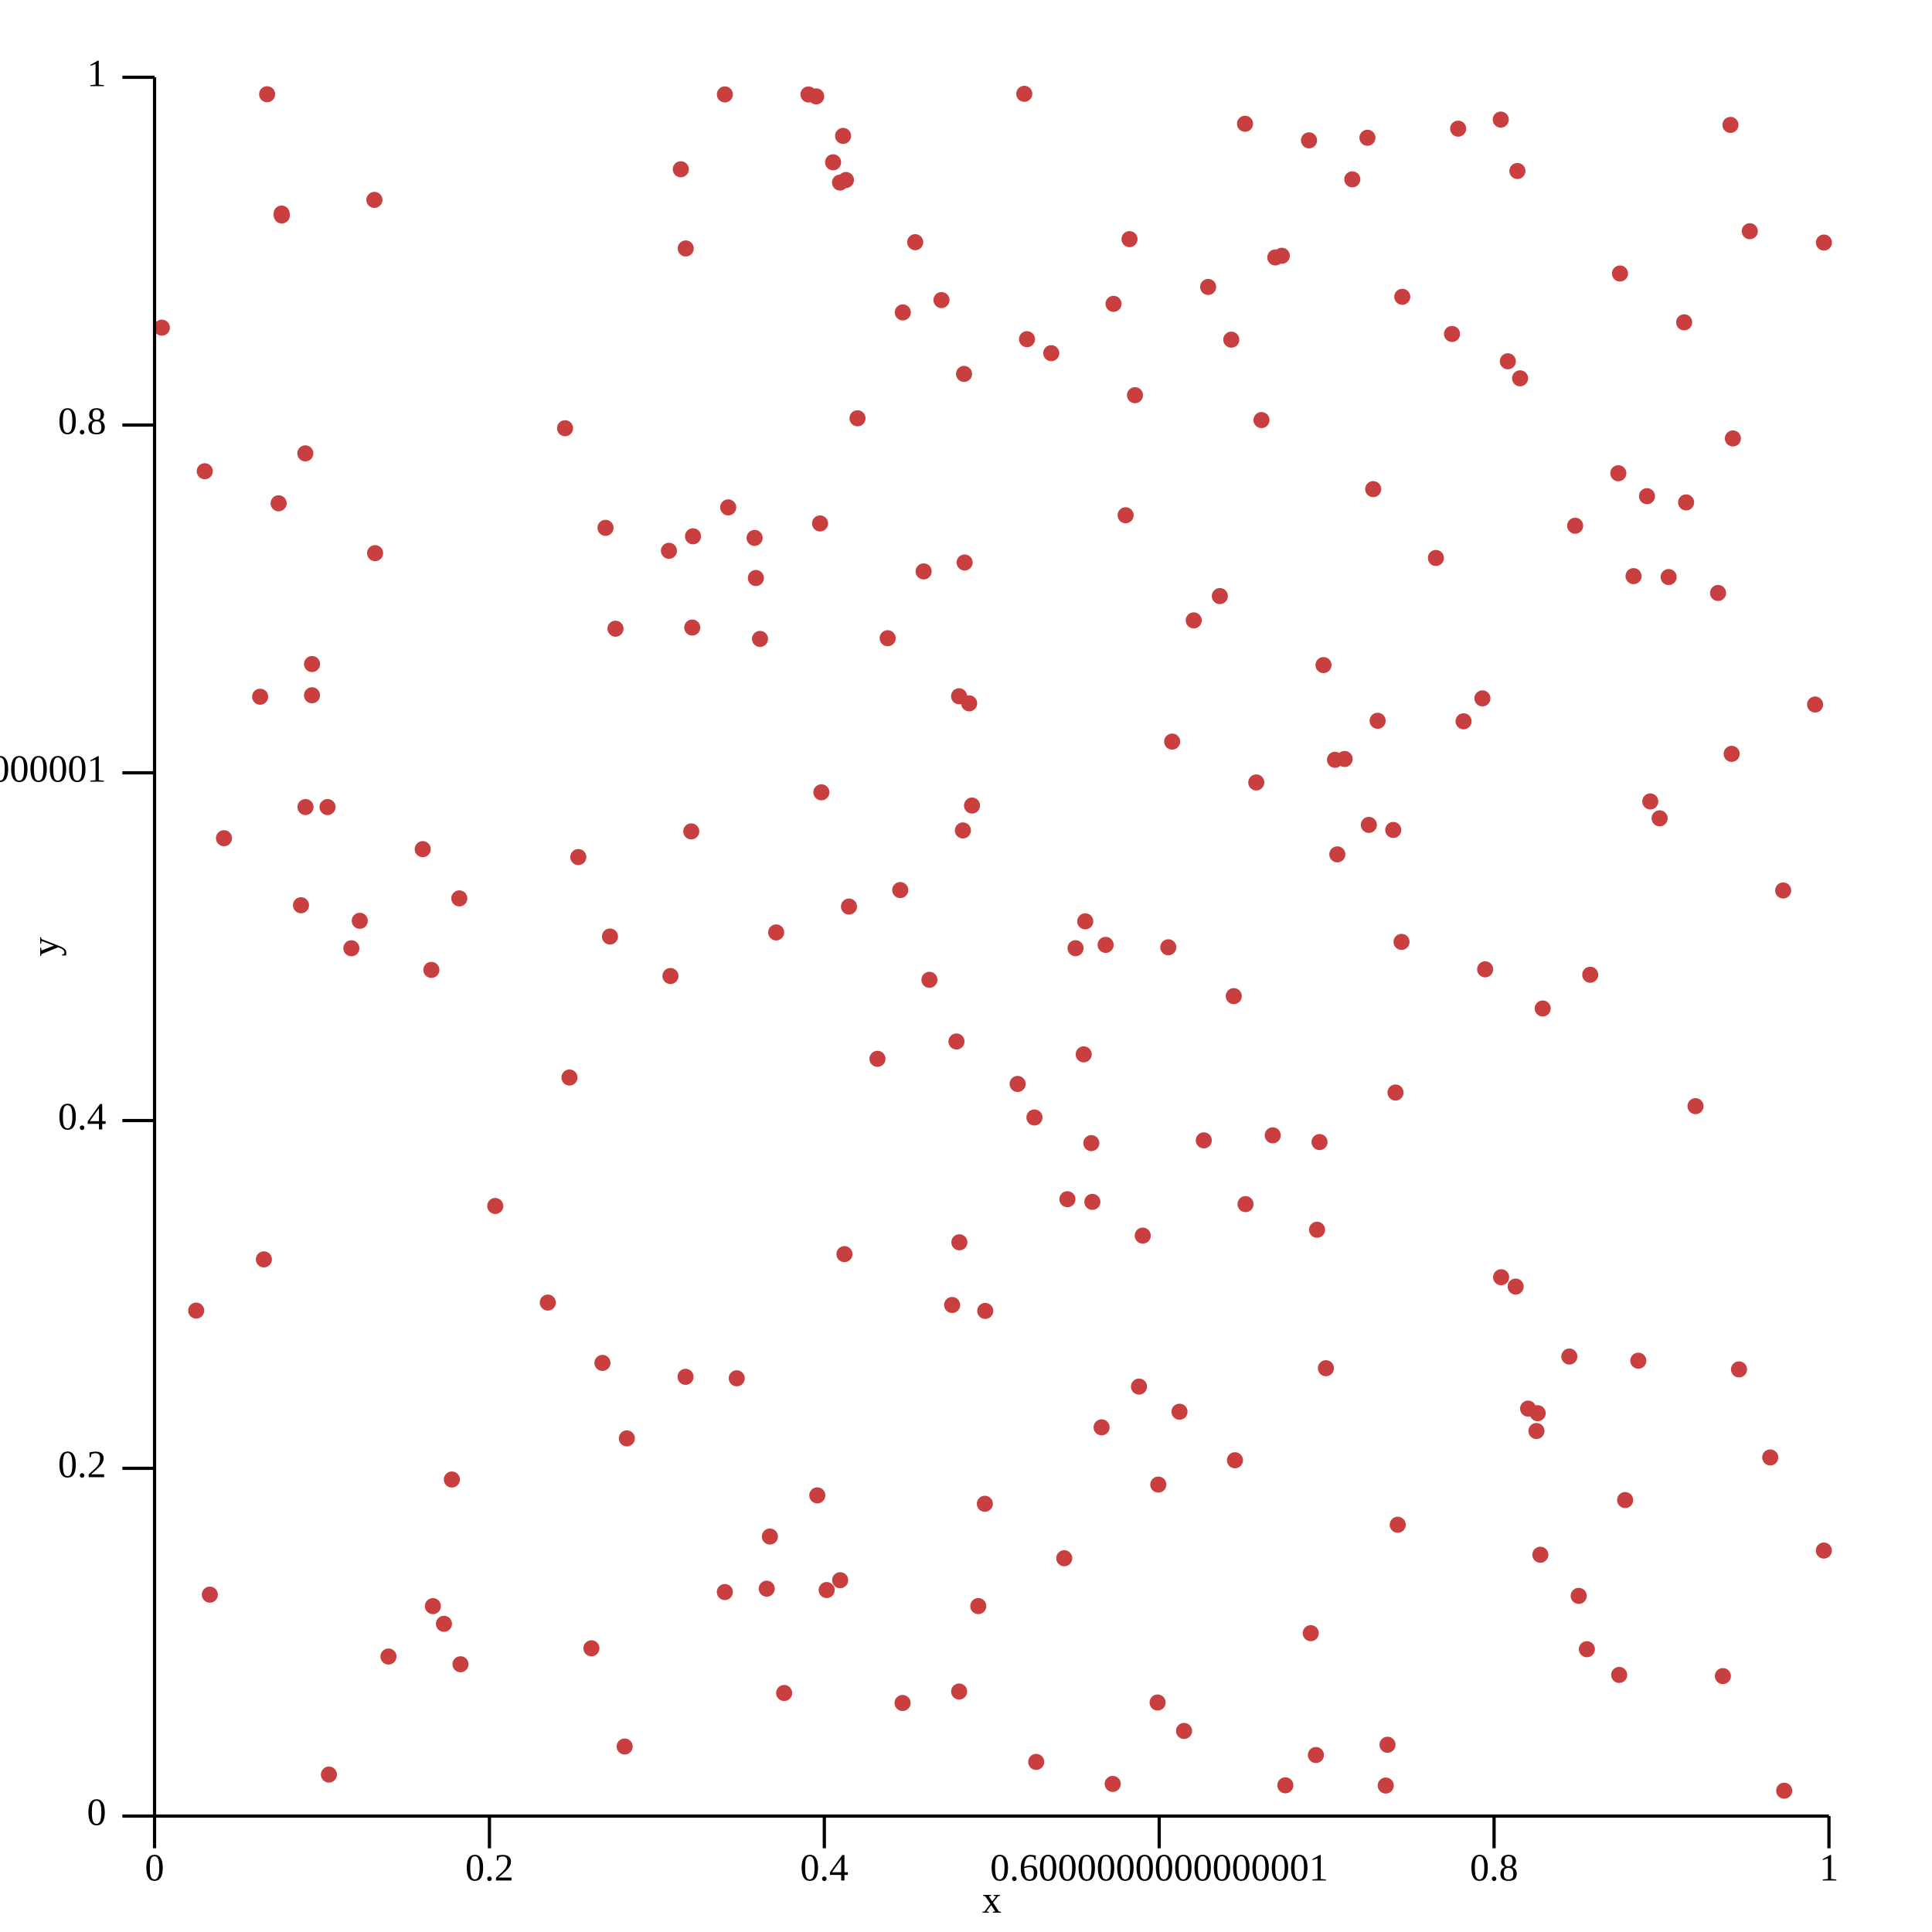
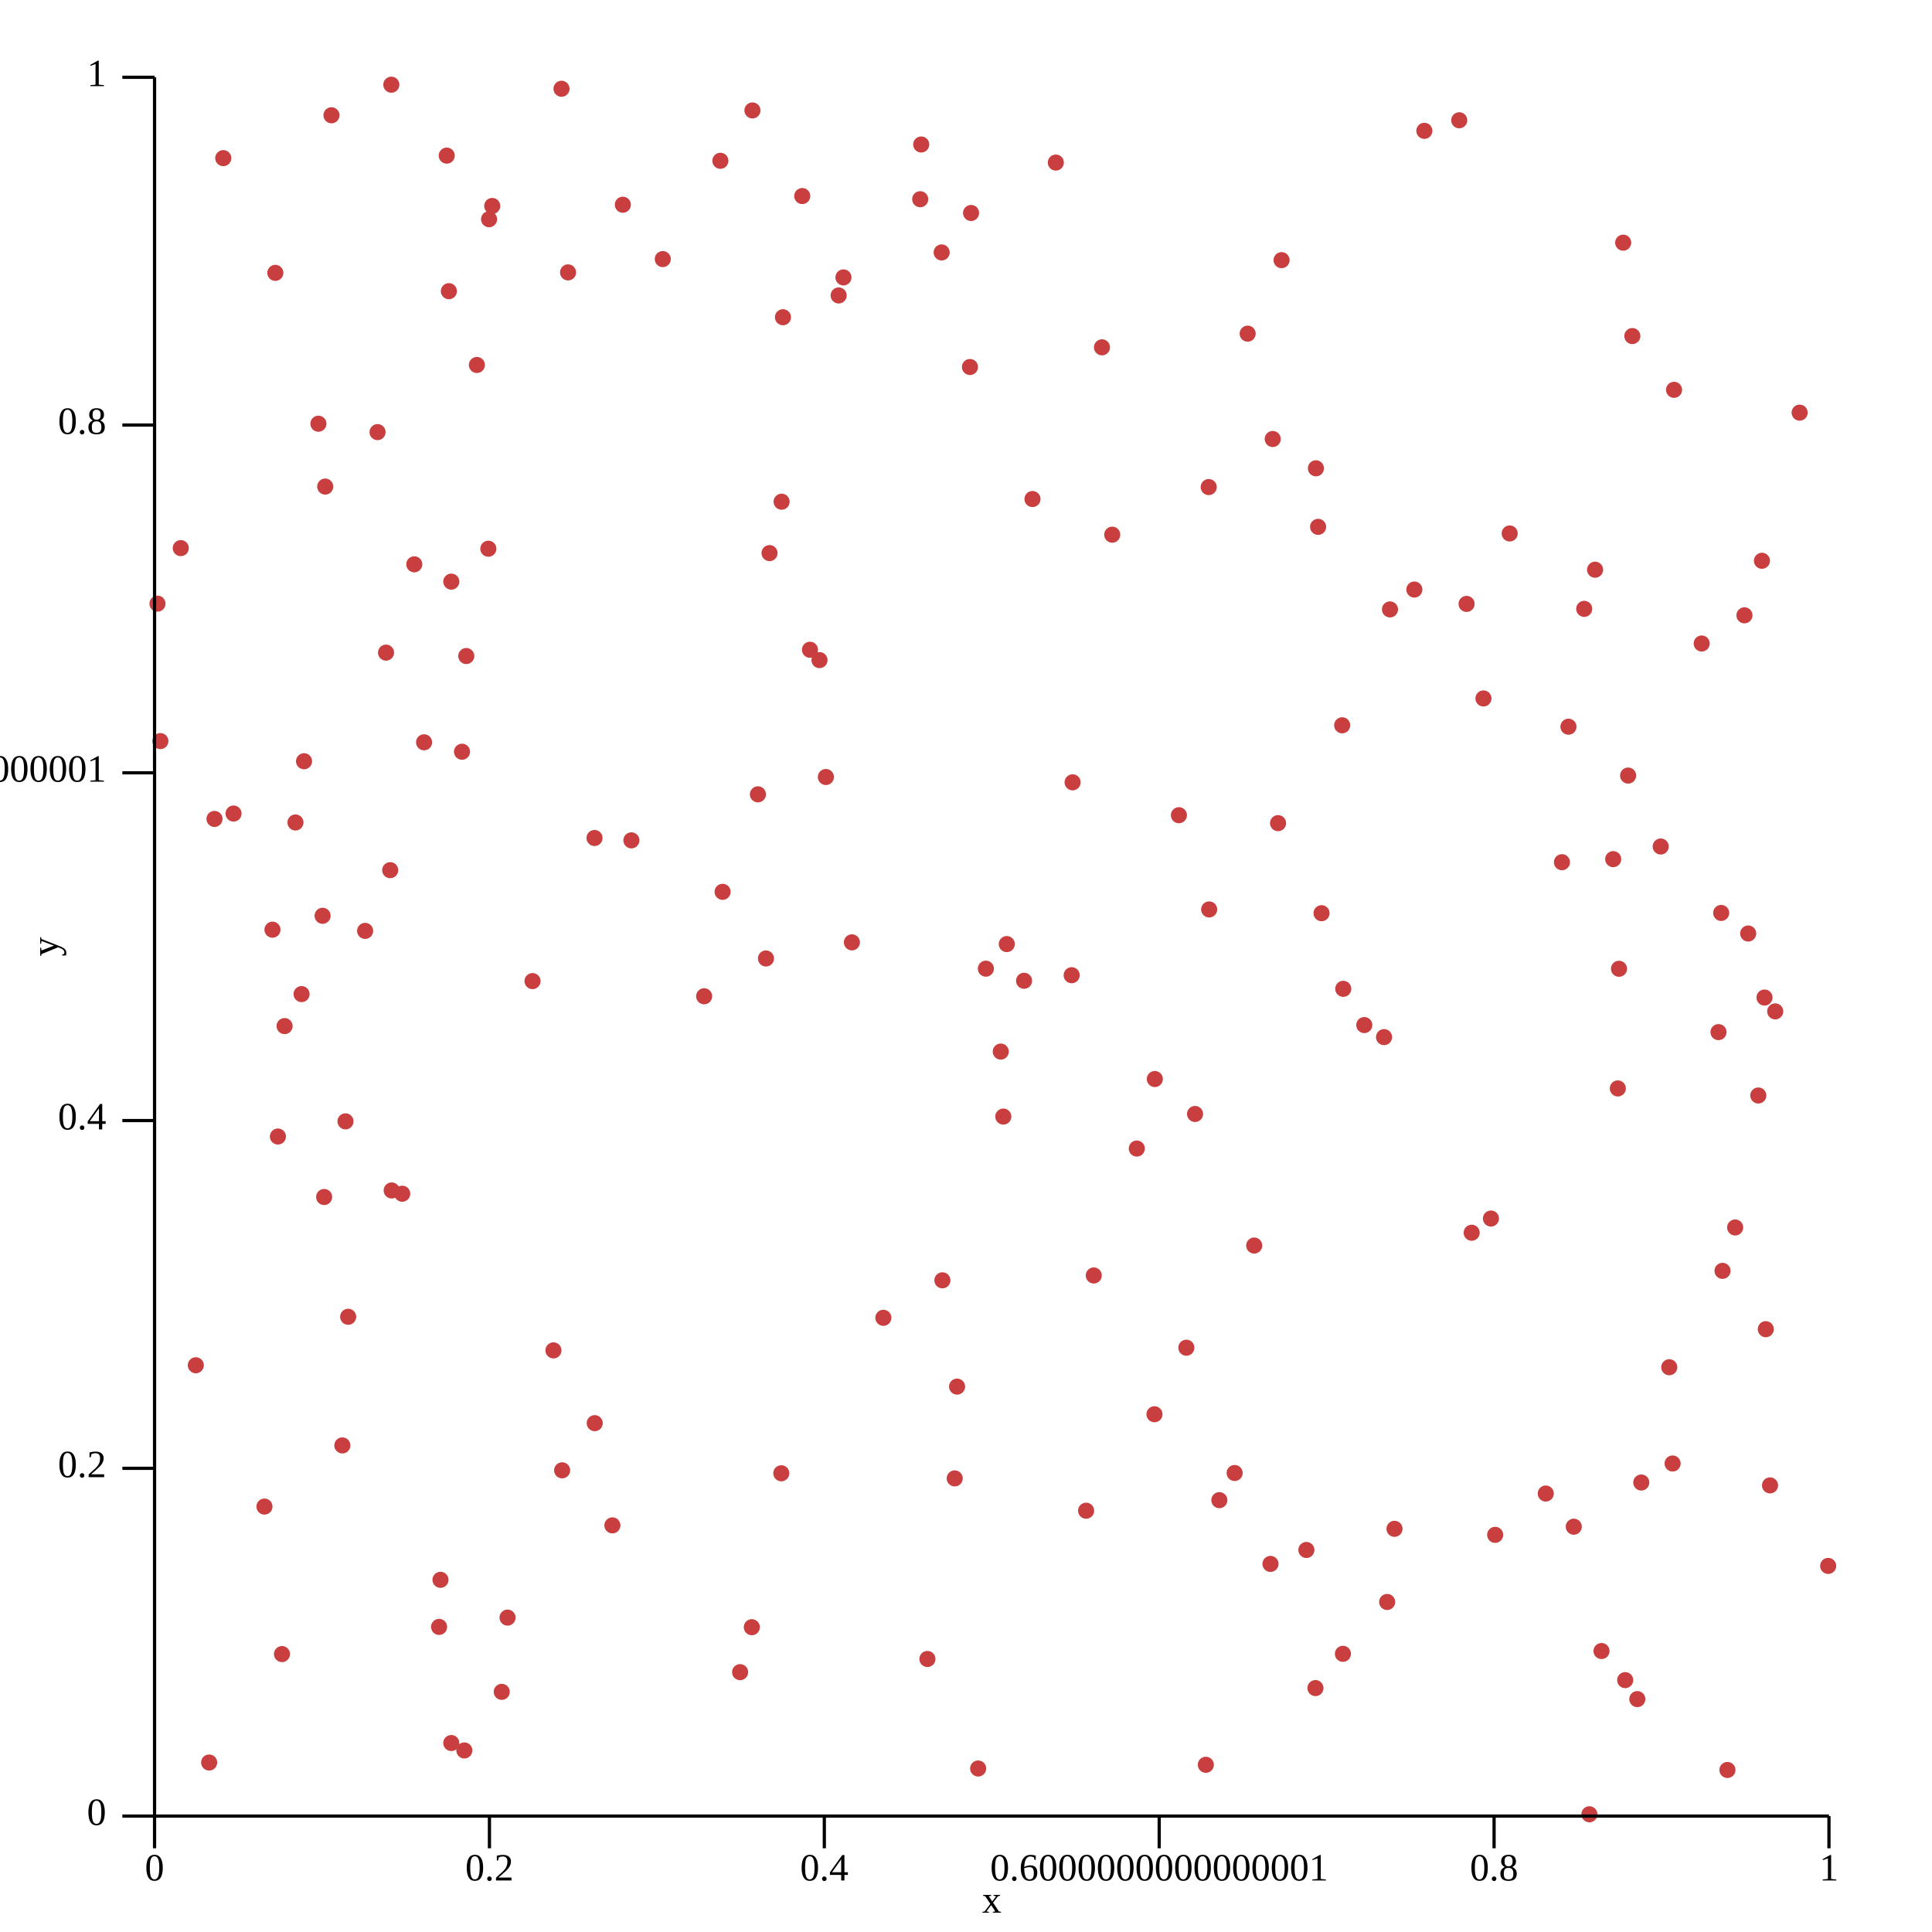
<svg xmlns="http://www.w3.org/2000/svg" viewBox="0 0 600 600">
  <g transform="translate(48, 564)">
    <g>
-       <circle cx="251.392" cy="-447.876" fill="#C93E3E" r="2.5" />
-       <circle cx="424.07" cy="-446.515" fill="#C93E3E" r="2.5" />
-       <circle cx="501.76" cy="-111.379" fill="#C93E3E" r="2.5" />
-       <circle cx="92.326" cy="-104.521" fill="#C93E3E" r="2.5" />
-       <circle cx="455.106" cy="-479.057" fill="#C93E3E" r="2.5" />
-       <circle cx="377.111" cy="-307.822" fill="#C93E3E" r="2.5" />
-       <circle cx="95.011" cy="-47.15" fill="#C93E3E" r="2.5" />
-       <circle cx="140.052" cy="-400.075" fill="#C93E3E" r="2.5" />
-       <circle cx="367.319" cy="-298.666" fill="#C93E3E" r="2.5" />
-       <circle cx="386.075" cy="-90.475" fill="#C93E3E" r="2.5" />
-       <circle cx="454.851" cy="-43.837" fill="#C93E3E" r="2.5" />
-       <circle cx="363.775" cy="-139.085" fill="#C93E3E" r="2.5" />
-       <circle cx="301.571" cy="-403.985" fill="#C93E3E" r="2.5" />
-       <circle cx="15.588" cy="-417.655" fill="#C93E3E" r="2.5" />
-       <circle cx="338.811" cy="-190.048" fill="#C93E3E" r="2.5" />
-       <circle cx="215.656" cy="-282.461" fill="#C93E3E" r="2.5" />
-       <circle cx="21.56" cy="-303.688" fill="#C93E3E" r="2.5" />
-       <circle cx="205.481" cy="-534.071" fill="#C93E3E" r="2.5" />
-       <circle cx="17.17" cy="-68.769" fill="#C93E3E" r="2.5" />
-       <circle cx="252.983" cy="-345.564" fill="#C93E3E" r="2.5" />
-       <circle cx="177.105" cy="-69.581" fill="#C93E3E" r="2.5" />
-       <circle cx="360.666" cy="-18.966" fill="#C93E3E" r="2.5" />
-       <circle cx="314.83" cy="-269.814" fill="#C93E3E" r="2.5" />
-       <circle cx="139.093" cy="-140.734" fill="#C93E3E" r="2.5" />
-       <circle cx="492.062" cy="-138.724" fill="#C93E3E" r="2.5" />
-       <circle cx="423.244" cy="-510.899" fill="#C93E3E" r="2.5" />
-       <circle cx="83.281" cy="-300.29" fill="#C93E3E" r="2.5" />
-       <circle cx="418.188" cy="-167.349" fill="#C93E3E" r="2.5" />
-       <circle cx="363.025" cy="-357.45" fill="#C93E3E" r="2.5" />
-       <circle cx="397.933" cy="-390.719" fill="#C93E3E" r="2.5" />
-       <circle cx="207.081" cy="-317.941" fill="#C93E3E" r="2.5" />
-       <circle cx="164.962" cy="-486.839" fill="#C93E3E" r="2.5" />
-       <circle cx="227.673" cy="-365.794" fill="#C93E3E" r="2.5" />
-       <circle cx="283.489" cy="-191.581" fill="#C93E3E" r="2.5" />
-       <circle cx="291.241" cy="-190.751" fill="#C93E3E" r="2.5" />
-       <circle cx="429.543" cy="-125.118" fill="#C93E3E" r="2.5" />
-       <circle cx="86.441" cy="-65.204" fill="#C93E3E" r="2.5" />
-       <circle cx="475.635" cy="-407.976" fill="#C93E3E" r="2.5" />
-       <circle cx="46.873" cy="-313.362" fill="#C93E3E" r="2.5" />
-       <circle cx="54.146" cy="-12.89" fill="#C93E3E" r="2.5" />
-       <circle cx="518.415" cy="-82.459" fill="#C93E3E" r="2.5" />
-       <circle cx="454.582" cy="-417.03" fill="#C93E3E" r="2.5" />
-       <circle cx="63.725" cy="-278.041" fill="#C93E3E" r="2.5" />
-       <circle cx="311.725" cy="-102.951" fill="#C93E3E" r="2.5" />
-       <circle cx="359.071" cy="-56.799" fill="#C93E3E" r="2.5" />
-       <circle cx="347.257" cy="-211.409" fill="#C93E3E" r="2.5" />
-       <circle cx="191.093" cy="-86.816" fill="#C93E3E" r="2.5" />
-       <circle cx="61.117" cy="-269.509" fill="#C93E3E" r="2.5" />
-       <circle cx="278.475" cy="-454.317" fill="#C93E3E" r="2.5" />
-       <circle cx="46.819" cy="-423.202" fill="#C93E3E" r="2.5" />
-       <circle cx="163.426" cy="-511.436" fill="#C93E3E" r="2.5" />
-       <circle cx="487.056" cy="-43.477" fill="#C93E3E" r="2.5" />
-       <circle cx="160.21" cy="-260.89" fill="#C93E3E" r="2.5" />
-       <circle cx="518.441" cy="-488.671" fill="#C93E3E" r="2.5" />
-       <circle cx="122.123" cy="-159.479" fill="#C93E3E" r="2.5" />
-       <circle cx="384.685" cy="-306.248" fill="#C93E3E" r="2.5" />
-       <circle cx="385.388" cy="-224.704" fill="#C93E3E" r="2.5" />
-       <circle cx="190.115" cy="-70.618" fill="#C93E3E" r="2.5" />
-       <circle cx="33.954" cy="-172.888" fill="#C93E3E" r="2.5" />
-       <circle cx="251.034" cy="-306.101" fill="#C93E3E" r="2.5" />
-       <circle cx="255.82" cy="-65.213" fill="#C93E3E" r="2.5" />
-       <circle cx="240.64" cy="-259.706" fill="#C93E3E" r="2.5" />
-       <circle cx="249.938" cy="-178.194" fill="#C93E3E" r="2.5" />
-       <circle cx="318.3" cy="-125.573" fill="#C93E3E" r="2.5" />
-       <circle cx="282.507" cy="-80.068" fill="#C93E3E" r="2.5" />
-       <circle cx="212.871" cy="-507.309" fill="#C93E3E" r="2.5" />
-       <circle cx="186.747" cy="-384.492" fill="#C93E3E" r="2.5" />
-       <circle cx="439.371" cy="-142.717" fill="#C93E3E" r="2.5" />
-       <circle cx="232.302" cy="-35.125" fill="#C93E3E" r="2.5" />
-       <circle cx="515.692" cy="-345.207" fill="#C93E3E" r="2.5" />
-       <circle cx="445.863" cy="-261.282" fill="#C93E3E" r="2.5" />
-       <circle cx="297.554" cy="-9.988" fill="#C93E3E" r="2.5" />
-       <circle cx="146.673" cy="-117.303" fill="#C93E3E" r="2.5" />
-       <circle cx="208.727" cy="-70.195" fill="#C93E3E" r="2.5" />
-       <circle cx="232.371" cy="-466.979" fill="#C93E3E" r="2.5" />
-       <circle cx="128.86" cy="-229.366" fill="#C93E3E" r="2.5" />
-       <circle cx="402.94" cy="-460.289" fill="#C93E3E" r="2.5" />
-       <circle cx="238.843" cy="-386.542" fill="#C93E3E" r="2.5" />
-       <circle cx="45.474" cy="-282.866" fill="#C93E3E" r="2.5" />
-       <circle cx="289.035" cy="-277.872" fill="#C93E3E" r="2.5" />
-       <circle cx="463.493" cy="-409.904" fill="#C93E3E" r="2.5" />
-       <circle cx="288.554" cy="-236.566" fill="#C93E3E" r="2.5" />
-       <circle cx="159.743" cy="-392.949" fill="#C93E3E" r="2.5" />
-       <circle cx="335.525" cy="-110.505" fill="#C93E3E" r="2.5" />
-       <circle cx="330.832" cy="-378.88" fill="#C93E3E" r="2.5" />
-       <circle cx="39.514" cy="-497.075" fill="#C93E3E" r="2.5" />
-       <circle cx="32.791" cy="-347.632" fill="#C93E3E" r="2.5" />
-       <circle cx="213.83" cy="-521.792" fill="#C93E3E" r="2.5" />
-       <circle cx="131.597" cy="-297.833" fill="#C93E3E" r="2.5" />
-       <circle cx="53.719" cy="-313.36" fill="#C93E3E" r="2.5" />
-       <circle cx="467.412" cy="-309.867" fill="#C93E3E" r="2.5" />
-       <circle cx="387.256" cy="-271.484" fill="#C93E3E" r="2.5" />
-       <circle cx="177.114" cy="-534.676" fill="#C93E3E" r="2.5" />
-       <circle cx="270.096" cy="-534.864" fill="#C93E3E" r="2.5" />
-       <circle cx="376.671" cy="-521.218" fill="#C93E3E" r="2.5" />
-       <circle cx="141.429" cy="-273.148" fill="#C93E3E" r="2.5" />
-       <circle cx="343.764" cy="-433.547" fill="#C93E3E" r="2.5" />
-       <circle cx="489.408" cy="-525.206" fill="#C93E3E" r="2.5" />
-       <circle cx="358.52" cy="-520.413" fill="#C93E3E" r="2.5" />
-       <circle cx="495.411" cy="-492.198" fill="#C93E3E" r="2.5" />
-       <circle cx="369.59" cy="-328.29" fill="#C93E3E" r="2.5" />
-       <circle cx="268.031" cy="-227.371" fill="#C93E3E" r="2.5" />
-       <circle cx="48.892" cy="-348.077" fill="#C93E3E" r="2.5" />
-       <circle cx="456.703" cy="-98.14" fill="#C93E3E" r="2.5" />
-       <circle cx="249.041" cy="-240.556" fill="#C93E3E" r="2.5" />
-       <circle cx="2.268" cy="-462.243" fill="#C93E3E" r="2.5" />
-       <circle cx="214.246" cy="-174.523" fill="#C93E3E" r="2.5" />
-       <circle cx="348.052" cy="-484.044" fill="#C93E3E" r="2.5" />
-       <circle cx="270.944" cy="-458.666" fill="#C93E3E" r="2.5" />
-       <circle cx="460.794" cy="-141.428" fill="#C93E3E" r="2.5" />
-       <circle cx="295.366" cy="-270.562" fill="#C93E3E" r="2.5" />
-       <circle cx="218.306" cy="-434.103" fill="#C93E3E" r="2.5" />
-       <circle cx="205.822" cy="-99.594" fill="#C93E3E" r="2.5" />
-       <circle cx="430.364" cy="-81.159" fill="#C93E3E" r="2.5" />
-       <circle cx="302.785" cy="-489.733" fill="#C93E3E" r="2.5" />
-       <circle cx="145.994" cy="-21.603" fill="#C93E3E" r="2.5" />
-       <circle cx="412.378" cy="-347.115" fill="#C93E3E" r="2.5" />
-       <circle cx="178.155" cy="-406.424" fill="#C93E3E" r="2.5" />
-       <circle cx="94.644" cy="-285.001" fill="#C93E3E" r="2.5" />
-       <circle cx="224.508" cy="-235.173" fill="#C93E3E" r="2.5" />
-       <circle cx="48.904" cy="-357.776" fill="#C93E3E" r="2.5" />
-       <circle cx="167.216" cy="-397.443" fill="#C93E3E" r="2.5" />
-       <circle cx="247.689" cy="-158.724" fill="#C93E3E" r="2.5" />
-       <circle cx="188.028" cy="-365.58" fill="#C93E3E" r="2.5" />
-       <circle cx="236.221" cy="-488.787" fill="#C93E3E" r="2.5" />
-       <circle cx="143.145" cy="-368.754" fill="#C93E3E" r="2.5" />
-       <circle cx="306.891" cy="-180.271" fill="#C93E3E" r="2.5" />
-       <circle cx="231.573" cy="-287.584" fill="#C93E3E" r="2.5" />
-       <circle cx="426.564" cy="-126.545" fill="#C93E3E" r="2.5" />
-       <circle cx="418.07" cy="-526.864" fill="#C93E3E" r="2.5" />
-       <circle cx="429.162" cy="-119.591" fill="#C93E3E" r="2.5" />
-       <circle cx="166.987" cy="-369.108" fill="#C93E3E" r="2.5" />
-       <circle cx="214.719" cy="-508.096" fill="#C93E3E" r="2.5" />
-       <circle cx="294.11" cy="-120.723" fill="#C93E3E" r="2.5" />
-       <circle cx="68.272" cy="-501.922" fill="#C93E3E" r="2.5" />
-       <circle cx="322.724" cy="-371.331" fill="#C93E3E" r="2.5" />
-       <circle cx="361.796" cy="-209.322" fill="#C93E3E" r="2.5" />
-       <circle cx="387.489" cy="-471.83" fill="#C93E3E" r="2.5" />
-       <circle cx="489.779" cy="-329.889" fill="#C93E3E" r="2.5" />
-       <circle cx="406.526" cy="-340" fill="#C93E3E" r="2.5" />
-       <circle cx="441.184" cy="-400.728" fill="#C93E3E" r="2.5" />
-       <circle cx="342.145" cy="-321.002" fill="#C93E3E" r="2.5" />
-       <circle cx="249.845" cy="-347.772" fill="#C93E3E" r="2.5" />
-       <circle cx="193.047" cy="-274.425" fill="#C93E3E" r="2.5" />
-       <circle cx="464.508" cy="-315.103" fill="#C93E3E" r="2.5" />
-       <circle cx="371.961" cy="-508.302" fill="#C93E3E" r="2.5" />
-       <circle cx="249.871" cy="-38.686" fill="#C93E3E" r="2.5" />
-       <circle cx="325.848" cy="-209.85" fill="#C93E3E" r="2.5" />
-       <circle cx="253.868" cy="-313.825" fill="#C93E3E" r="2.5" />
-       <circle cx="475.031" cy="-463.901" fill="#C93E3E" r="2.5" />
-       <circle cx="34.961" cy="-534.727" fill="#C93E3E" r="2.5" />
-       <circle cx="350.068" cy="-484.563" fill="#C93E3E" r="2.5" />
-       <circle cx="180.801" cy="-135.957" fill="#C93E3E" r="2.5" />
-       <circle cx="12.925" cy="-156.984" fill="#C93E3E" r="2.5" />
-       <circle cx="68.488" cy="-392.21" fill="#C93E3E" r="2.5" />
-       <circle cx="290.921" cy="-208.997" fill="#C93E3E" r="2.5" />
-       <circle cx="327.205" cy="-474.888" fill="#C93E3E" r="2.5" />
-       <circle cx="38.529" cy="-407.695" fill="#C93E3E" r="2.5" />
-       <circle cx="206.67" cy="-401.44" fill="#C93E3E" r="2.5" />
-       <circle cx="378.46" cy="-412.097" fill="#C93E3E" r="2.5" />
-       <circle cx="85.964" cy="-262.794" fill="#C93E3E" r="2.5" />
-       <circle cx="413.228" cy="-262.968" fill="#C93E3E" r="2.5" />
-       <circle cx="334.385" cy="-458.513" fill="#C93E3E" r="2.5" />
-       <circle cx="506.097" cy="-7.881" fill="#C93E3E" r="2.5" />
-       <circle cx="311.505" cy="-35.271" fill="#C93E3E" r="2.5" />
-       <circle cx="203.082" cy="-534.66" fill="#C93E3E" r="2.5" />
-       <circle cx="244.383" cy="-470.814" fill="#C93E3E" r="2.5" />
-       <circle cx="505.776" cy="-287.456" fill="#C93E3E" r="2.5" />
-       <circle cx="273.256" cy="-216.958" fill="#C93E3E" r="2.5" />
-       <circle cx="335.156" cy="-254.647" fill="#C93E3E" r="2.5" />
-       <circle cx="257.856" cy="-96.99" fill="#C93E3E" r="2.5" />
-       <circle cx="210.722" cy="-513.598" fill="#C93E3E" r="2.5" />
-       <circle cx="459.312" cy="-385.076" fill="#C93E3E" r="2.5" />
-       <circle cx="442.281" cy="-68.387" fill="#C93E3E" r="2.5" />
-       <circle cx="379.841" cy="-340.159" fill="#C93E3E" r="2.5" />
-       <circle cx="431.098" cy="-250.808" fill="#C93E3E" r="2.5" />
-       <circle cx="366.597" cy="-328.04" fill="#C93E3E" r="2.5" />
-       <circle cx="305.727" cy="-133.376" fill="#C93E3E" r="2.5" />
-       <circle cx="490.163" cy="-427.839" fill="#C93E3E" r="2.5" />
-       <circle cx="478.556" cy="-220.473" fill="#C93E3E" r="2.5" />
-       <circle cx="286.02" cy="-269.53" fill="#C93E3E" r="2.5" />
-       <circle cx="212.921" cy="-73.252" fill="#C93E3E" r="2.5" />
-       <circle cx="422.706" cy="-164.443" fill="#C93E3E" r="2.5" />
-       <circle cx="304.481" cy="-441.269" fill="#C93E3E" r="2.5" />
-       <circle cx="297.812" cy="-469.64" fill="#C93E3E" r="2.5" />
-       <circle cx="470.214" cy="-384.793" fill="#C93E3E" r="2.5" />
-       <circle cx="351.175" cy="-9.553" fill="#C93E3E" r="2.5" />
-       <circle cx="338.655" cy="-525.562" fill="#C93E3E" r="2.5" />
-       <circle cx="273.803" cy="-16.829" fill="#C93E3E" r="2.5" />
-       <circle cx="39.457" cy="-497.669" fill="#C93E3E" r="2.5" />
-       <circle cx="444.816" cy="-51.817" fill="#C93E3E" r="2.5" />
-       <circle cx="186.347" cy="-396.943" fill="#C93E3E" r="2.5" />
-       <circle cx="257.973" cy="-156.882" fill="#C93E3E" r="2.5" />
-       <circle cx="164.899" cy="-136.414" fill="#C93E3E" r="2.5" />
-       <circle cx="251.57" cy="-389.307" fill="#C93E3E" r="2.5" />
-       <circle cx="319.718" cy="-26.439" fill="#C93E3E" r="2.5" />
-       <circle cx="195.526" cy="-38.225" fill="#C93E3E" r="2.5" />
-       <circle cx="485.558" cy="-379.849" fill="#C93E3E" r="2.5" />
-       <circle cx="127.485" cy="-431.006" fill="#C93E3E" r="2.5" />
-       <circle cx="89.873" cy="-59.714" fill="#C93E3E" r="2.5" />
-       <circle cx="382.9" cy="-22.149" fill="#C93E3E" r="2.5" />
-       <circle cx="105.806" cy="-189.47" fill="#C93E3E" r="2.5" />
-       <circle cx="382.352" cy="-9.486" fill="#C93E3E" r="2.5" />
-       <circle cx="72.647" cy="-49.551" fill="#C93E3E" r="2.5" />
-       <circle cx="316.022" cy="-333.691" fill="#C93E3E" r="2.5" />
-       <circle cx="420.27" cy="-451.795" fill="#C93E3E" r="2.5" />
-       <circle cx="166.676" cy="-305.803" fill="#C93E3E" r="2.5" />
-       <circle cx="361.026" cy="-182.093" fill="#C93E3E" r="2.5" />
-       <circle cx="135.663" cy="-52.112" fill="#C93E3E" r="2.5" />
-       <circle cx="404.838" cy="-524.043" fill="#C93E3E" r="2.5" />
+       <circle cx="189.879" cy="-266.338" fill="#C93E3E" r="2.5" />
+       <circle cx="185.486" cy="-58.66" fill="#C93E3E" r="2.5" />
+       <circle cx="361.349" cy="-400.38" fill="#C93E3E" r="2.5" />
+       <circle cx="368.824" cy="-338.752" fill="#C93E3E" r="2.5" />
+       <circle cx="253.57" cy="-497.858" fill="#C93E3E" r="2.5" />
+       <circle cx="454.799" cy="-263.139" fill="#C93E3E" r="2.5" />
+       <circle cx="490.866" cy="-182.797" fill="#C93E3E" r="2.5" />
+       <circle cx="73.639" cy="-194.291" fill="#C93E3E" r="2.5" />
+       <circle cx="45.655" cy="-255.273" fill="#C93E3E" r="2.5" />
+       <circle cx="40.382" cy="-245.341" fill="#C93E3E" r="2.5" />
+       <circle cx="249.227" cy="-133.376" fill="#C93E3E" r="2.5" />
+       <circle cx="157.832" cy="-483.54" fill="#C93E3E" r="2.5" />
+       <circle cx="253.226" cy="-450.023" fill="#C93E3E" r="2.5" />
+       <circle cx="136.634" cy="-303.752" fill="#C93E3E" r="2.5" />
+       <circle cx="88.796" cy="-73.373" fill="#C93E3E" r="2.5" />
+       <circle cx="244.441" cy="-485.6" fill="#C93E3E" r="2.5" />
+       <circle cx="486.529" cy="-280.48" fill="#C93E3E" r="2.5" />
+       <circle cx="503.308" cy="-249.906" fill="#C93E3E" r="2.5" />
+       <circle cx="415.022" cy="-185.572" fill="#C93E3E" r="2.5" />
+       <circle cx="326.478" cy="-15.93" fill="#C93E3E" r="2.5" />
+       <circle cx="467.746" cy="-301.109" fill="#C93E3E" r="2.5" />
+       <circle cx="73.175" cy="-293.76" fill="#C93E3E" r="2.5" />
+       <circle cx="471.889" cy="-442.936" fill="#C93E3E" r="2.5" />
+       <circle cx="80.66" cy="-388.747" fill="#C93E3E" r="2.5" />
+       <circle cx="52.184" cy="-279.595" fill="#C93E3E" r="2.5" />
+       <circle cx="0.903" cy="-376.53" fill="#C93E3E" r="2.5" />
+       <circle cx="360.665" cy="-418.559" fill="#C93E3E" r="2.5" />
+       <circle cx="24.532" cy="-311.344" fill="#C93E3E" r="2.5" />
+       <circle cx="148.082" cy="-303.02" fill="#C93E3E" r="2.5" />
+       <circle cx="488.471" cy="-14.319" fill="#C93E3E" r="2.5" />
+       <circle cx="216.566" cy="-271.346" fill="#C93E3E" r="2.5" />
+       <circle cx="510.892" cy="-435.848" fill="#C93E3E" r="2.5" />
+       <circle cx="194.636" cy="-106.459" fill="#C93E3E" r="2.5" />
+       <circle cx="208.484" cy="-322.693" fill="#C93E3E" r="2.5" />
+       <circle cx="347.258" cy="-427.664" fill="#C93E3E" r="2.5" />
+       <circle cx="185.682" cy="-529.706" fill="#C93E3E" r="2.5" />
+       <circle cx="52.666" cy="-192.259" fill="#C93E3E" r="2.5" />
+       <circle cx="59.295" cy="-215.752" fill="#C93E3E" r="2.5" />
+       <circle cx="339.474" cy="-460.379" fill="#C93E3E" r="2.5" />
+       <circle cx="46.42" cy="-327.589" fill="#C93E3E" r="2.5" />
+       <circle cx="305.043" cy="-207.306" fill="#C93E3E" r="2.5" />
+       <circle cx="310.532" cy="-124.792" fill="#C93E3E" r="2.5" />
+       <circle cx="96.807" cy="-360.262" fill="#C93E3E" r="2.5" />
+       <circle cx="39.573" cy="-50.31" fill="#C93E3E" r="2.5" />
+       <circle cx="285.108" cy="-321.041" fill="#C93E3E" r="2.5" />
+       <circle cx="136.7" cy="-122.023" fill="#C93E3E" r="2.5" />
+       <circle cx="194.73" cy="-408.193" fill="#C93E3E" r="2.5" />
+       <circle cx="65.391" cy="-274.905" fill="#C93E3E" r="2.5" />
+       <circle cx="391.239" cy="-380.909" fill="#C93E3E" r="2.5" />
+       <circle cx="346.561" cy="-78.312" fill="#C93E3E" r="2.5" />
+       <circle cx="272.649" cy="-409.022" fill="#C93E3E" r="2.5" />
+       <circle cx="58.318" cy="-115.114" fill="#C93E3E" r="2.5" />
+       <circle cx="60.127" cy="-155.061" fill="#C93E3E" r="2.5" />
+       <circle cx="264.664" cy="-270.807" fill="#C93E3E" r="2.5" />
+       <circle cx="284.816" cy="-261.137" fill="#C93E3E" r="2.5" />
+       <circle cx="238.093" cy="-519.124" fill="#C93E3E" r="2.5" />
+       <circle cx="262.795" cy="-237.424" fill="#C93E3E" r="2.5" />
+       <circle cx="412.701" cy="-347.091" fill="#C93E3E" r="2.5" />
+       <circle cx="142.181" cy="-90.278" fill="#C93E3E" r="2.5" />
+       <circle cx="318.122" cy="-310.831" fill="#C93E3E" r="2.5" />
+       <circle cx="494.916" cy="-274.089" fill="#C93E3E" r="2.5" />
+       <circle cx="103.659" cy="-393.59" fill="#C93E3E" r="2.5" />
+       <circle cx="460.485" cy="-36.325" fill="#C93E3E" r="2.5" />
+       <circle cx="203.542" cy="-362.216" fill="#C93E3E" r="2.5" />
+       <circle cx="407.458" cy="-376.452" fill="#C93E3E" r="2.5" />
+       <circle cx="480.477" cy="-364.157" fill="#C93E3E" r="2.5" />
+       <circle cx="69.25" cy="-429.8" fill="#C93E3E" r="2.5" />
+       <circle cx="50.883" cy="-432.409" fill="#C93E3E" r="2.5" />
+       <circle cx="294.227" cy="-456.133" fill="#C93E3E" r="2.5" />
+       <circle cx="335.428" cy="-106.547" fill="#C93E3E" r="2.5" />
+       <circle cx="12.812" cy="-140.003" fill="#C93E3E" r="2.5" />
+       <circle cx="439.099" cy="-338.314" fill="#C93E3E" r="2.5" />
+       <circle cx="445.601" cy="-0.557" fill="#C93E3E" r="2.5" />
+       <circle cx="117.379" cy="-259.308" fill="#C93E3E" r="2.5" />
+       <circle cx="297.414" cy="-397.95" fill="#C93E3E" r="2.5" />
+       <circle cx="456.715" cy="-42.22" fill="#C93E3E" r="2.5" />
+       <circle cx="95.483" cy="-330.544" fill="#C93E3E" r="2.5" />
+       <circle cx="240.018" cy="-48.787" fill="#C93E3E" r="2.5" />
+       <circle cx="369.162" cy="-256.911" fill="#C93E3E" r="2.5" />
+       <circle cx="270.034" cy="-259.41" fill="#C93E3E" r="2.5" />
+       <circle cx="16.955" cy="-16.636" fill="#C93E3E" r="2.5" />
+       <circle cx="357.709" cy="-82.639" fill="#C93E3E" r="2.5" />
+       <circle cx="440.752" cy="-89.87" fill="#C93E3E" r="2.5" />
+       <circle cx="18.613" cy="-309.677" fill="#C93E3E" r="2.5" />
+       <circle cx="213.943" cy="-477.85" fill="#C93E3E" r="2.5" />
+       <circle cx="375.69" cy="-245.657" fill="#C93E3E" r="2.5" />
+       <circle cx="187.378" cy="-317.313" fill="#C93E3E" r="2.5" />
+       <circle cx="123.878" cy="-144.622" fill="#C93E3E" r="2.5" />
+       <circle cx="76.914" cy="-193.28" fill="#C93E3E" r="2.5" />
+       <circle cx="145.43" cy="-500.421" fill="#C93E3E" r="2.5" />
+       <circle cx="409.045" cy="-181.161" fill="#C93E3E" r="2.5" />
+       <circle cx="255.773" cy="-14.774" fill="#C93E3E" r="2.5" />
+       <circle cx="237.773" cy="-502.131" fill="#C93E3E" r="2.5" />
+       <circle cx="350.003" cy="-483.207" fill="#C93E3E" r="2.5" />
+       <circle cx="90.737" cy="-515.672" fill="#C93E3E" r="2.5" />
+       <circle cx="310.639" cy="-228.896" fill="#C93E3E" r="2.5" />
+       <circle cx="461.715" cy="-103.594" fill="#C93E3E" r="2.5" />
+       <circle cx="91.404" cy="-473.571" fill="#C93E3E" r="2.5" />
+       <circle cx="447.369" cy="-387.066" fill="#C93E3E" r="2.5" />
+       <circle cx="100.098" cy="-450.653" fill="#C93E3E" r="2.5" />
+       <circle cx="37.509" cy="-479.26" fill="#C93E3E" r="2.5" />
+       <circle cx="486.945" cy="-169.322" fill="#C93E3E" r="2.5" />
+       <circle cx="498.055" cy="-223.787" fill="#C93E3E" r="2.5" />
+       <circle cx="291.681" cy="-167.894" fill="#C93E3E" r="2.5" />
+       <circle cx="128.416" cy="-479.408" fill="#C93E3E" r="2.5" />
+       <circle cx="109.625" cy="-61.636" fill="#C93E3E" r="2.5" />
+       <circle cx="362.418" cy="-280.395" fill="#C93E3E" r="2.5" />
+       <circle cx="405.179" cy="-526.644" fill="#C93E3E" r="2.5" />
+       <circle cx="279.896" cy="-513.512" fill="#C93E3E" r="2.5" />
+       <circle cx="190.984" cy="-392.231" fill="#C93E3E" r="2.5" />
+       <circle cx="103.882" cy="-495.923" fill="#C93E3E" r="2.5" />
+       <circle cx="52.998" cy="-412.888" fill="#C93E3E" r="2.5" />
+       <circle cx="104.862" cy="-500.034" fill="#C93E3E" r="2.5" />
+       <circle cx="175.718" cy="-514.061" fill="#C93E3E" r="2.5" />
+       <circle cx="485.699" cy="-243.47" fill="#C93E3E" r="2.5" />
+       <circle cx="176.408" cy="-287.035" fill="#C93E3E" r="2.5" />
+       <circle cx="471.44" cy="-109.498" fill="#C93E3E" r="2.5" />
+       <circle cx="54.941" cy="-528.2" fill="#C93E3E" r="2.5" />
+       <circle cx="348.913" cy="-308.364" fill="#C93E3E" r="2.5" />
+       <circle cx="454.433" cy="-225.973" fill="#C93E3E" r="2.5" />
+       <circle cx="385.076" cy="-89.212" fill="#C93E3E" r="2.5" />
+       <circle cx="369.056" cy="-50.39" fill="#C93E3E" r="2.5" />
+       <circle cx="195.156" cy="-465.482" fill="#C93E3E" r="2.5" />
+       <circle cx="360.526" cy="-39.746" fill="#C93E3E" r="2.5" />
+       <circle cx="519.761" cy="-77.692" fill="#C93E3E" r="2.5" />
+       <circle cx="341.502" cy="-177.187" fill="#C93E3E" r="2.5" />
+       <circle cx="88.364" cy="-58.751" fill="#C93E3E" r="2.5" />
+       <circle cx="443.992" cy="-374.913" fill="#C93E3E" r="2.5" />
+       <circle cx="382.791" cy="-66.49" fill="#C93E3E" r="2.5" />
+       <circle cx="289.299" cy="-94.835" fill="#C93E3E" r="2.5" />
+       <circle cx="126.573" cy="-107.375" fill="#C93E3E" r="2.5" />
+       <circle cx="457.624" cy="-323.14" fill="#C93E3E" r="2.5" />
+       <circle cx="263.588" cy="-217.238" fill="#C93E3E" r="2.5" />
+       <circle cx="383.669" cy="-374.739" fill="#C93E3E" r="2.5" />
+       <circle cx="501.695" cy="-102.7" fill="#C93E3E" r="2.5" />
+       <circle cx="432.052" cy="-100.17" fill="#C93E3E" r="2.5" />
+       <circle cx="126.383" cy="-536.433" fill="#C93E3E" r="2.5" />
+       <circle cx="323.131" cy="-218.045" fill="#C93E3E" r="2.5" />
+       <circle cx="73.531" cy="-537.695" fill="#C93E3E" r="2.5" />
+       <circle cx="8.137" cy="-393.776" fill="#C93E3E" r="2.5" />
+       <circle cx="330.678" cy="-98.106" fill="#C93E3E" r="2.5" />
+       <circle cx="226.335" cy="-154.743" fill="#C93E3E" r="2.5" />
+       <circle cx="244.671" cy="-166.384" fill="#C93E3E" r="2.5" />
+       <circle cx="320.432" cy="-145.453" fill="#C93E3E" r="2.5" />
+       <circle cx="452.995" cy="-297.188" fill="#C93E3E" r="2.5" />
+       <circle cx="258.171" cy="-263.168" fill="#C93E3E" r="2.5" />
+       <circle cx="470.407" cy="-139.394" fill="#C93E3E" r="2.5" />
+       <circle cx="449.364" cy="-51.254" fill="#C93E3E" r="2.5" />
+       <circle cx="92.156" cy="-383.372" fill="#C93E3E" r="2.5" />
+       <circle cx="381.83" cy="-241.911" fill="#C93E3E" r="2.5" />
+       <circle cx="1.806" cy="-333.844" fill="#C93E3E" r="2.5" />
+       <circle cx="92.153" cy="-22.686" fill="#C93E3E" r="2.5" />
+       <circle cx="416.336" cy="-87.34" fill="#C93E3E" r="2.5" />
+       <circle cx="456.095" cy="-488.634" fill="#C93E3E" r="2.5" />
+       <circle cx="71.889" cy="-361.319" fill="#C93E3E" r="2.5" />
+       <circle cx="83.699" cy="-333.467" fill="#C93E3E" r="2.5" />
+       <circle cx="34.129" cy="-96.12" fill="#C93E3E" r="2.5" />
+       <circle cx="500.382" cy="-151.204" fill="#C93E3E" r="2.5" />
+       <circle cx="327.516" cy="-281.563" fill="#C93E3E" r="2.5" />
+       <circle cx="437.077" cy="-296.234" fill="#C93E3E" r="2.5" />
+       <circle cx="499.184" cy="-389.844" fill="#C93E3E" r="2.5" />
+       <circle cx="170.677" cy="-254.597" fill="#C93E3E" r="2.5" />
+       <circle cx="96.206" cy="-20.38" fill="#C93E3E" r="2.5" />
+       <circle cx="394.342" cy="-523.367" fill="#C93E3E" r="2.5" />
+       <circle cx="36.621" cy="-275.28" fill="#C93E3E" r="2.5" />
+       <circle cx="458.936" cy="-459.634" fill="#C93E3E" r="2.5" />
+       <circle cx="420.845" cy="-398.328" fill="#C93E3E" r="2.5" />
+       <circle cx="21.337" cy="-514.889" fill="#C93E3E" r="2.5" />
+       <circle cx="206.499" cy="-358.997" fill="#C93E3E" r="2.5" />
+       <circle cx="43.76" cy="-308.572" fill="#C93E3E" r="2.5" />
+       <circle cx="499.982" cy="-254.203" fill="#C93E3E" r="2.5" />
+       <circle cx="212.454" cy="-472.243" fill="#C93E3E" r="2.5" />
+       <circle cx="201.148" cy="-503.112" fill="#C93E3E" r="2.5" />
+       <circle cx="493.757" cy="-372.906" fill="#C93E3E" r="2.5" />
+       <circle cx="181.847" cy="-44.698" fill="#C93E3E" r="2.5" />
+       <circle cx="38.304" cy="-211.043" fill="#C93E3E" r="2.5" />
+       <circle cx="327.379" cy="-412.732" fill="#C93E3E" r="2.5" />
+       <circle cx="107.82" cy="-38.581" fill="#C93E3E" r="2.5" />
+       <circle cx="248.495" cy="-104.869" fill="#C93E3E" r="2.5" />
    </g>
    <g>
      <g>
        <line stroke="black" stroke-width="1" x1="0" x2="0" y1="0" y2="10" />
        <line stroke="black" stroke-width="1" x1="104" x2="104" y1="0" y2="10" />
        <line stroke="black" stroke-width="1" x1="208" x2="208" y1="0" y2="10" />
        <line stroke="black" stroke-width="1" x1="312" x2="312" y1="0" y2="10" />
        <line stroke="black" stroke-width="1" x1="416" x2="416" y1="0" y2="10" />
        <line stroke="black" stroke-width="1" x1="520" x2="520" y1="0" y2="10" />
      </g>
      <line stroke="black" stroke-width="1" x1="0" x2="520" y1="0" y2="0" />
      <g>
        <text font-size="12" text-anchor="middle" x="0" y="20">
0
</text>
        <text font-size="12" text-anchor="middle" x="104" y="20">
0.2
</text>
        <text font-size="12" text-anchor="middle" x="208" y="20">
0.4
</text>
        <text font-size="12" text-anchor="middle" x="312" y="20">
0.6000000000000001
</text>
        <text font-size="12" text-anchor="middle" x="416" y="20">
0.8
</text>
        <text font-size="12" text-anchor="middle" x="520" y="20">
1
</text>
      </g>
      <text font-size="12" text-anchor="middle" x="260" y="30">
x
</text>
    </g>
    <g>
      <g>
        <line stroke="black" stroke-width="1" x1="0" x2="-10" y1="0" y2="0" />
        <line stroke="black" stroke-width="1" x1="0" x2="-10" y1="-108" y2="-108" />
        <line stroke="black" stroke-width="1" x1="0" x2="-10" y1="-216" y2="-216" />
        <line stroke="black" stroke-width="1" x1="0" x2="-10" y1="-324" y2="-324" />
        <line stroke="black" stroke-width="1" x1="0" x2="-10" y1="-432" y2="-432" />
        <line stroke="black" stroke-width="1" x1="0" x2="-10" y1="-540" y2="-540" />
      </g>
      <line stroke="black" stroke-0="1" x1="0" x2="0" y1="0" y2="-540" />
      <g>
        <text dominant-baseline="middle" font-size="12" text-anchor="end" x="-15" y="0">
0
</text>
        <text dominant-baseline="middle" font-size="12" text-anchor="end" x="-15" y="-108">
0.2
</text>
        <text dominant-baseline="middle" font-size="12" text-anchor="end" x="-15" y="-216">
0.4
</text>
        <text dominant-baseline="middle" font-size="12" text-anchor="end" x="-15" y="-324">
0.6000000000000001
</text>
        <text dominant-baseline="middle" font-size="12" text-anchor="end" x="-15" y="-432">
0.8
</text>
        <text dominant-baseline="middle" font-size="12" text-anchor="end" x="-15" y="-540">
1
</text>
      </g>
      <text font-size="12" text-anchor="middle" transform="rotate(-90 -30 -270)" x="-30" y="-270">
y
</text>
    </g>
  </g>
</svg>
